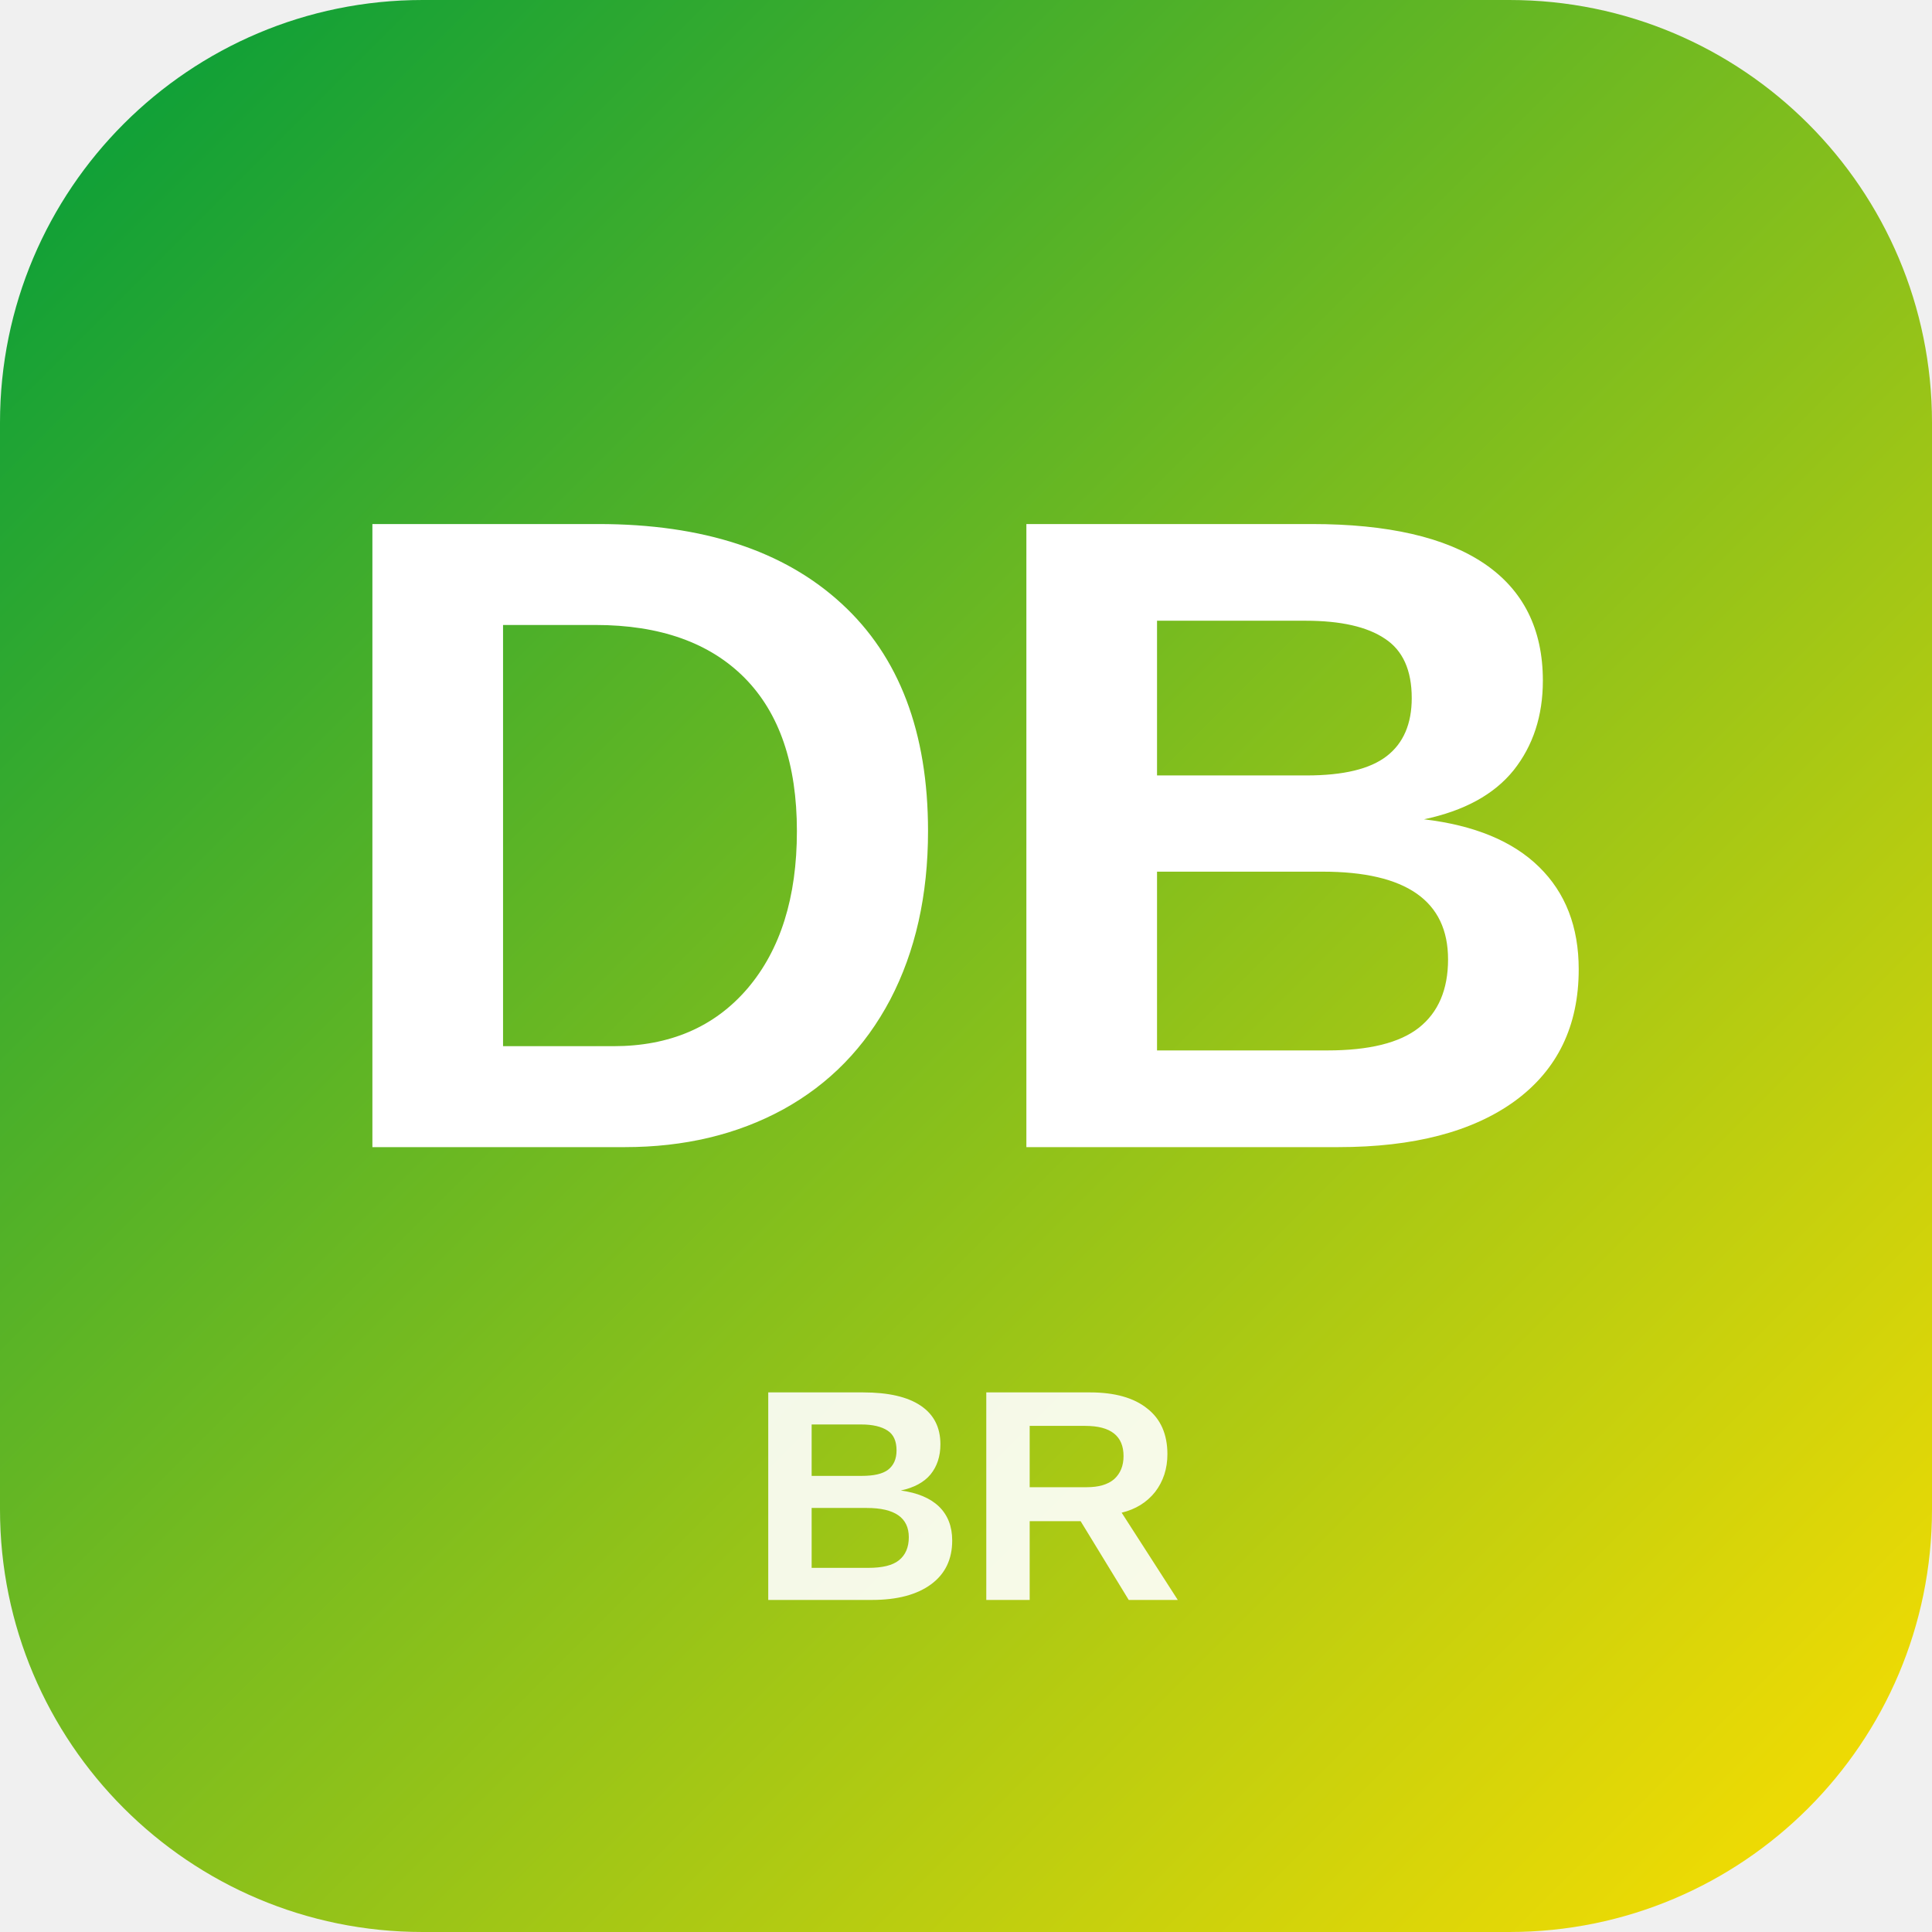
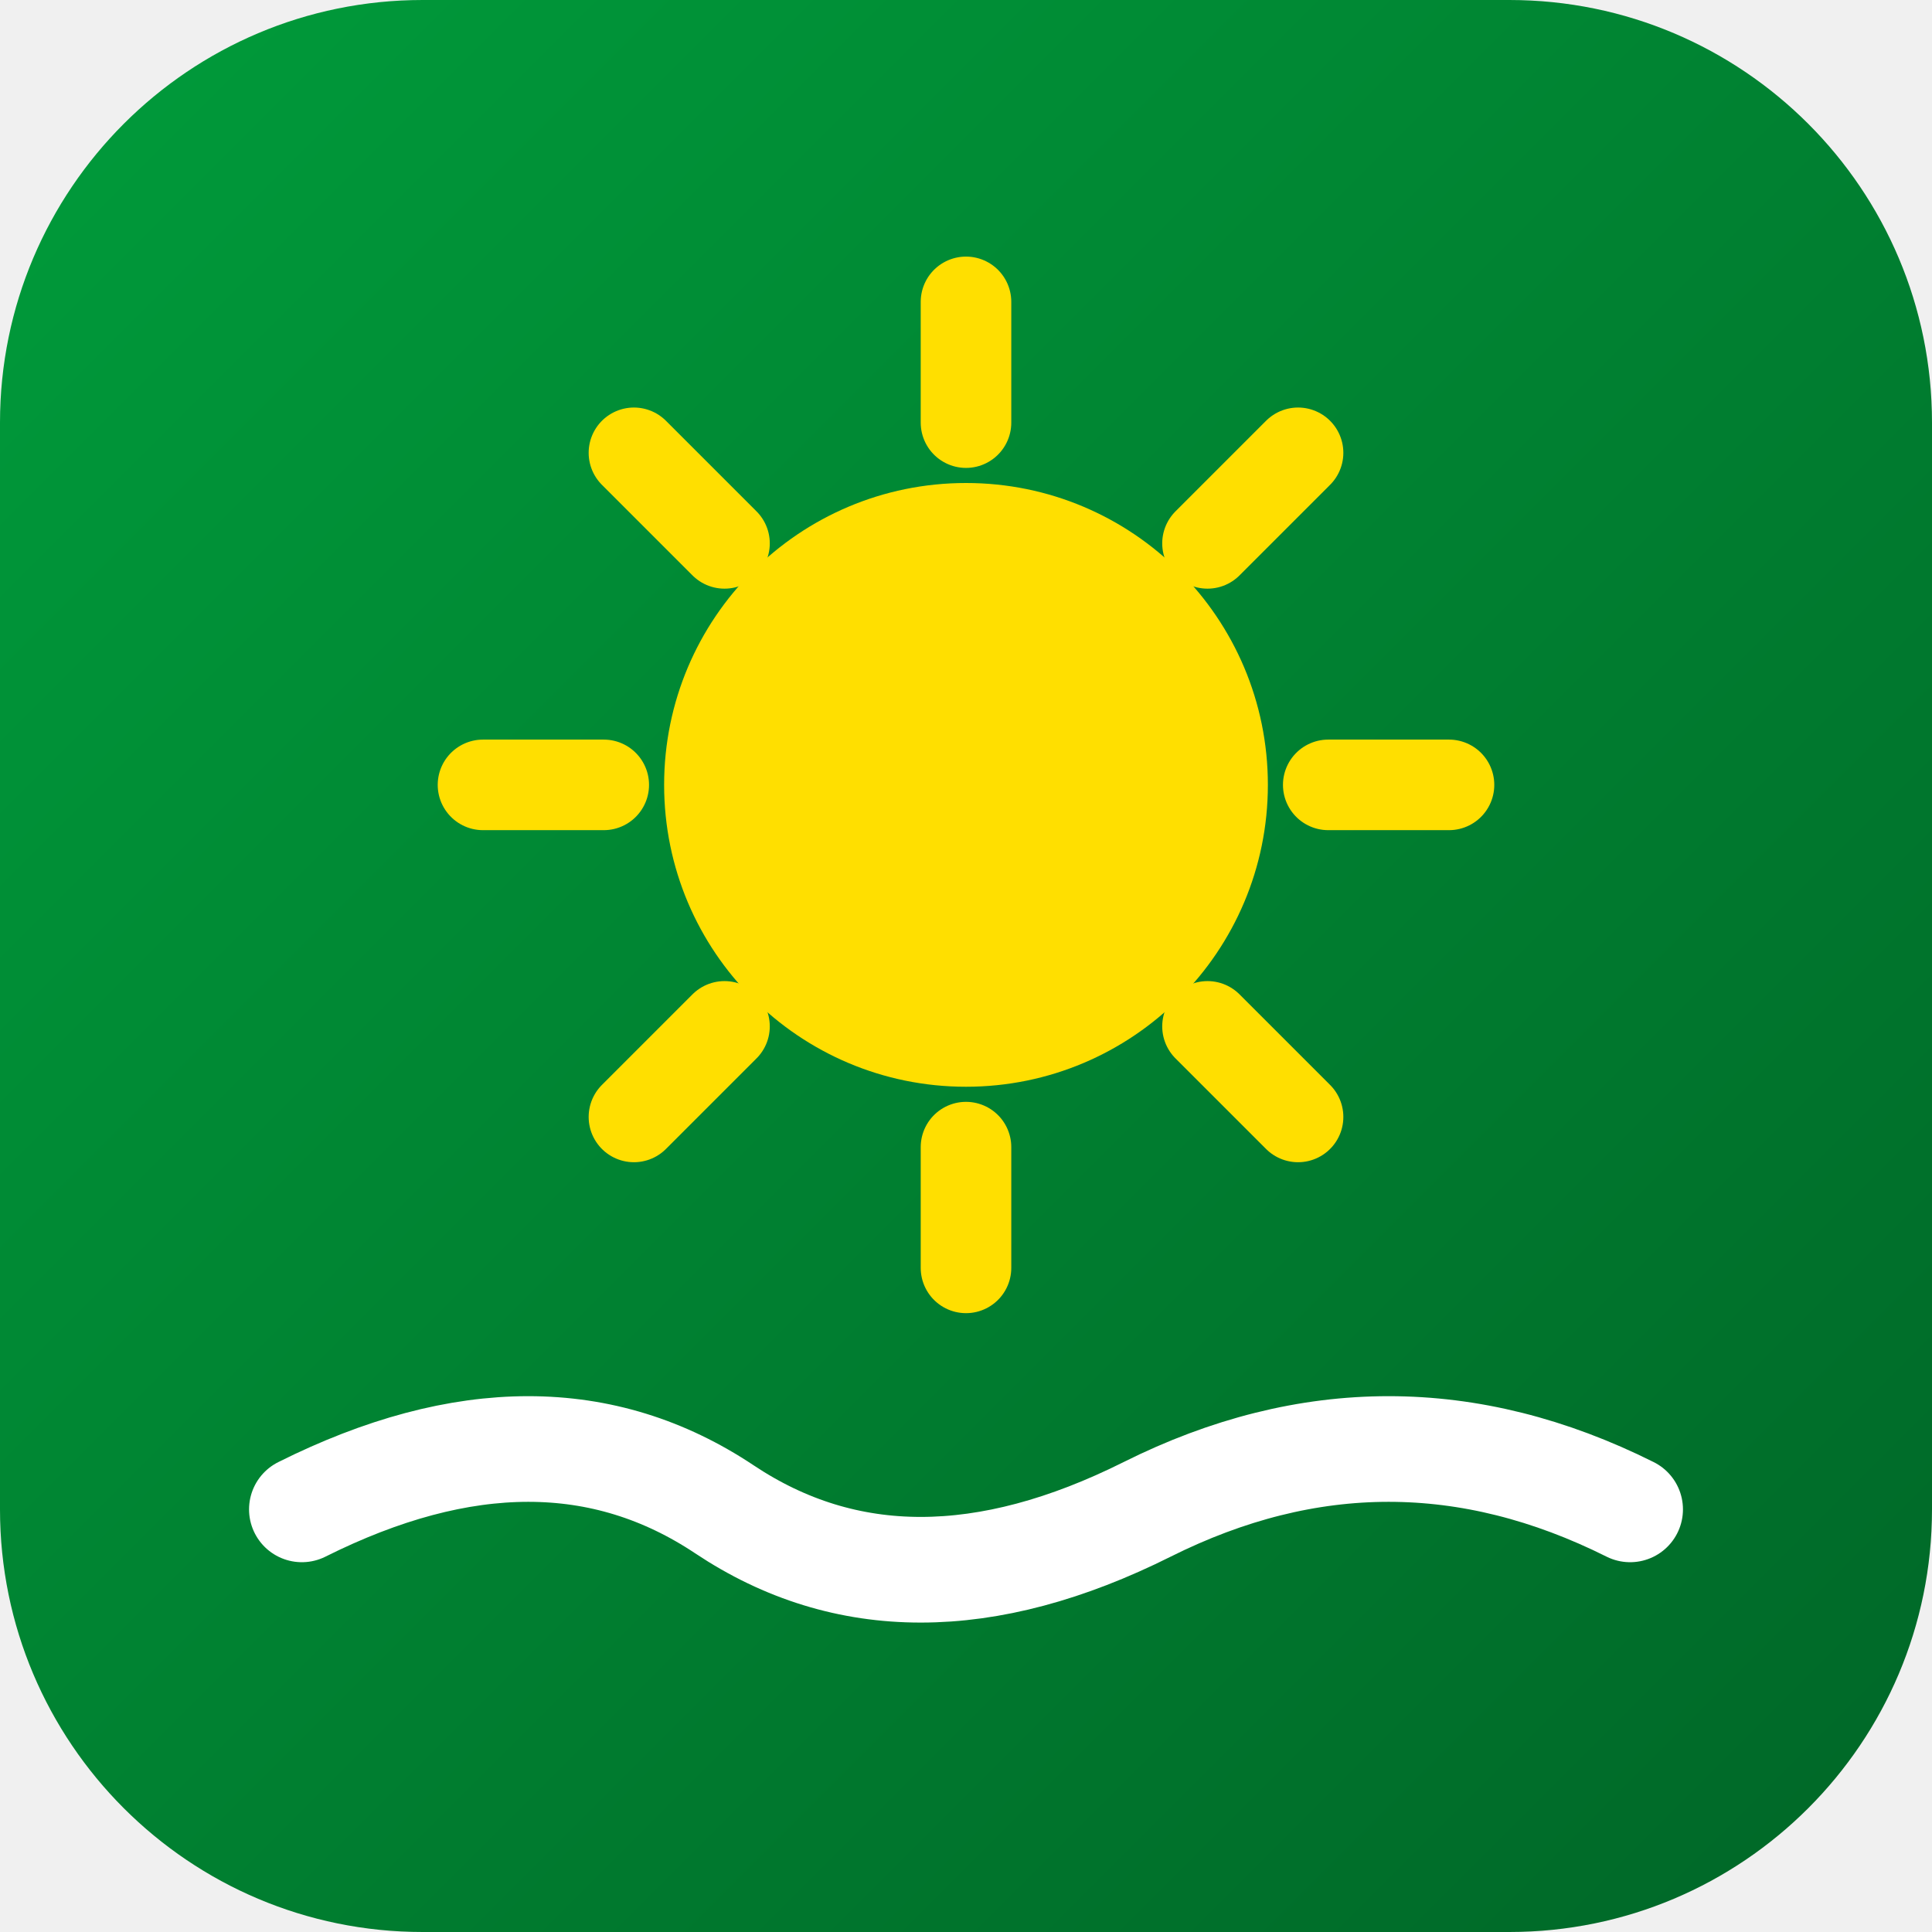
<svg xmlns="http://www.w3.org/2000/svg" viewBox="0 0 64 64">
  <defs>
    <linearGradient id="g" x1="0" y1="0" x2="1" y2="1">
      <stop offset="0" stop-color="#009C3B" />
-       <stop offset="1" stop-color="#FFDF00" />
+       <stop offset="1" stop-color="#006627" />
    </linearGradient>
  </defs>
  <rect width="64" height="64" rx="14" fill="url(#g)" />
-   <text x="32" y="38" font-family="Arial, Helvetica, sans-serif" font-size="30" font-weight="900" fill="#ffffff" text-anchor="middle">DB</text>
-   <text x="32" y="53" font-family="Arial" font-size="10" font-weight="700" fill="rgba(255,255,255,0.9)" text-anchor="middle">BR</text>
+   <circle cx="32" cy="26" r="10" fill="#FFDF00" />
+   <g stroke="#FFDF00" stroke-width="3" stroke-linecap="round">
+     <line x1="32" y1="10" x2="32" y2="14" />
+     <line x1="32" y1="38" x2="32" y2="42" />
+     <line x1="16" y1="26" x2="20" y2="26" />
+     <line x1="44" y1="26" x2="48" y2="26" />
+     <line x1="21" y1="15" x2="24" y2="18" />
+     <line x1="40" y1="34" x2="43" y2="37" />
+     <line x1="43" y1="15" x2="40" y2="18" />
+     <line x1="24" y1="34" x2="21" y2="37" />
+   </g>
+   <path d="M10 50 Q18 46 24 50 Q30 54 38 50 Q46 46 54 50" fill="none" stroke="#ffffff" stroke-width="3.5" stroke-linecap="round" />
</svg>
